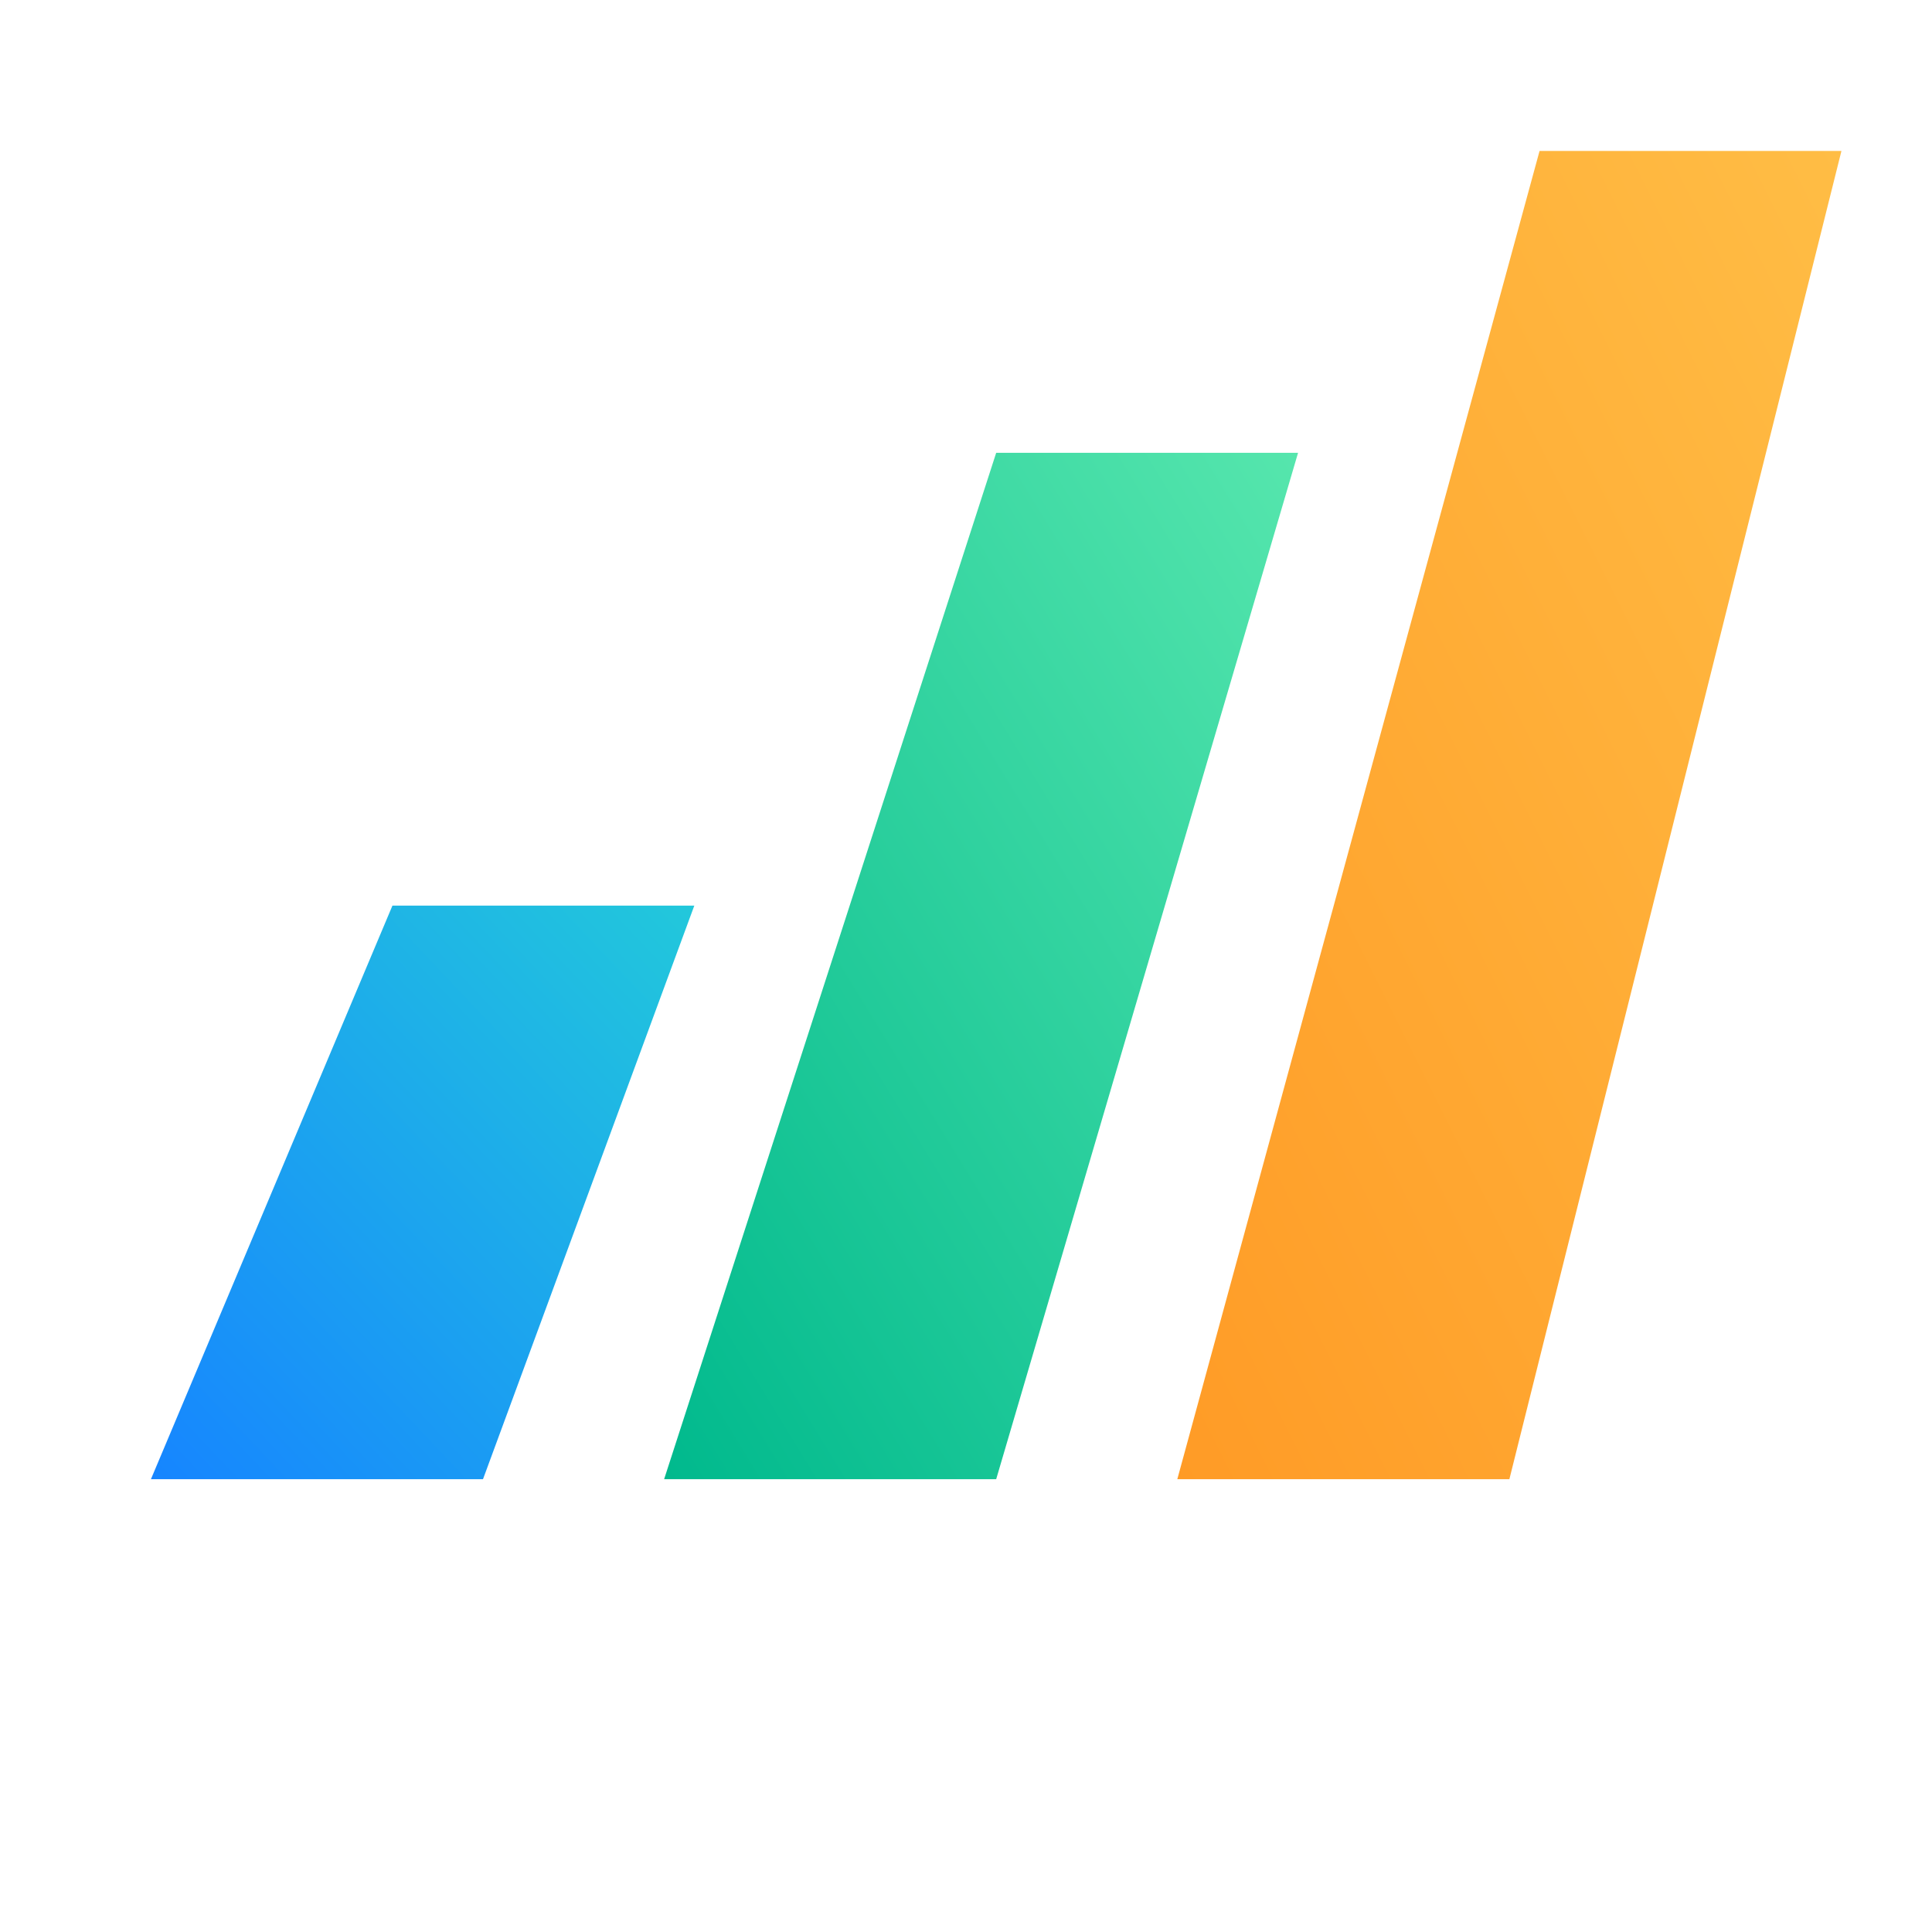
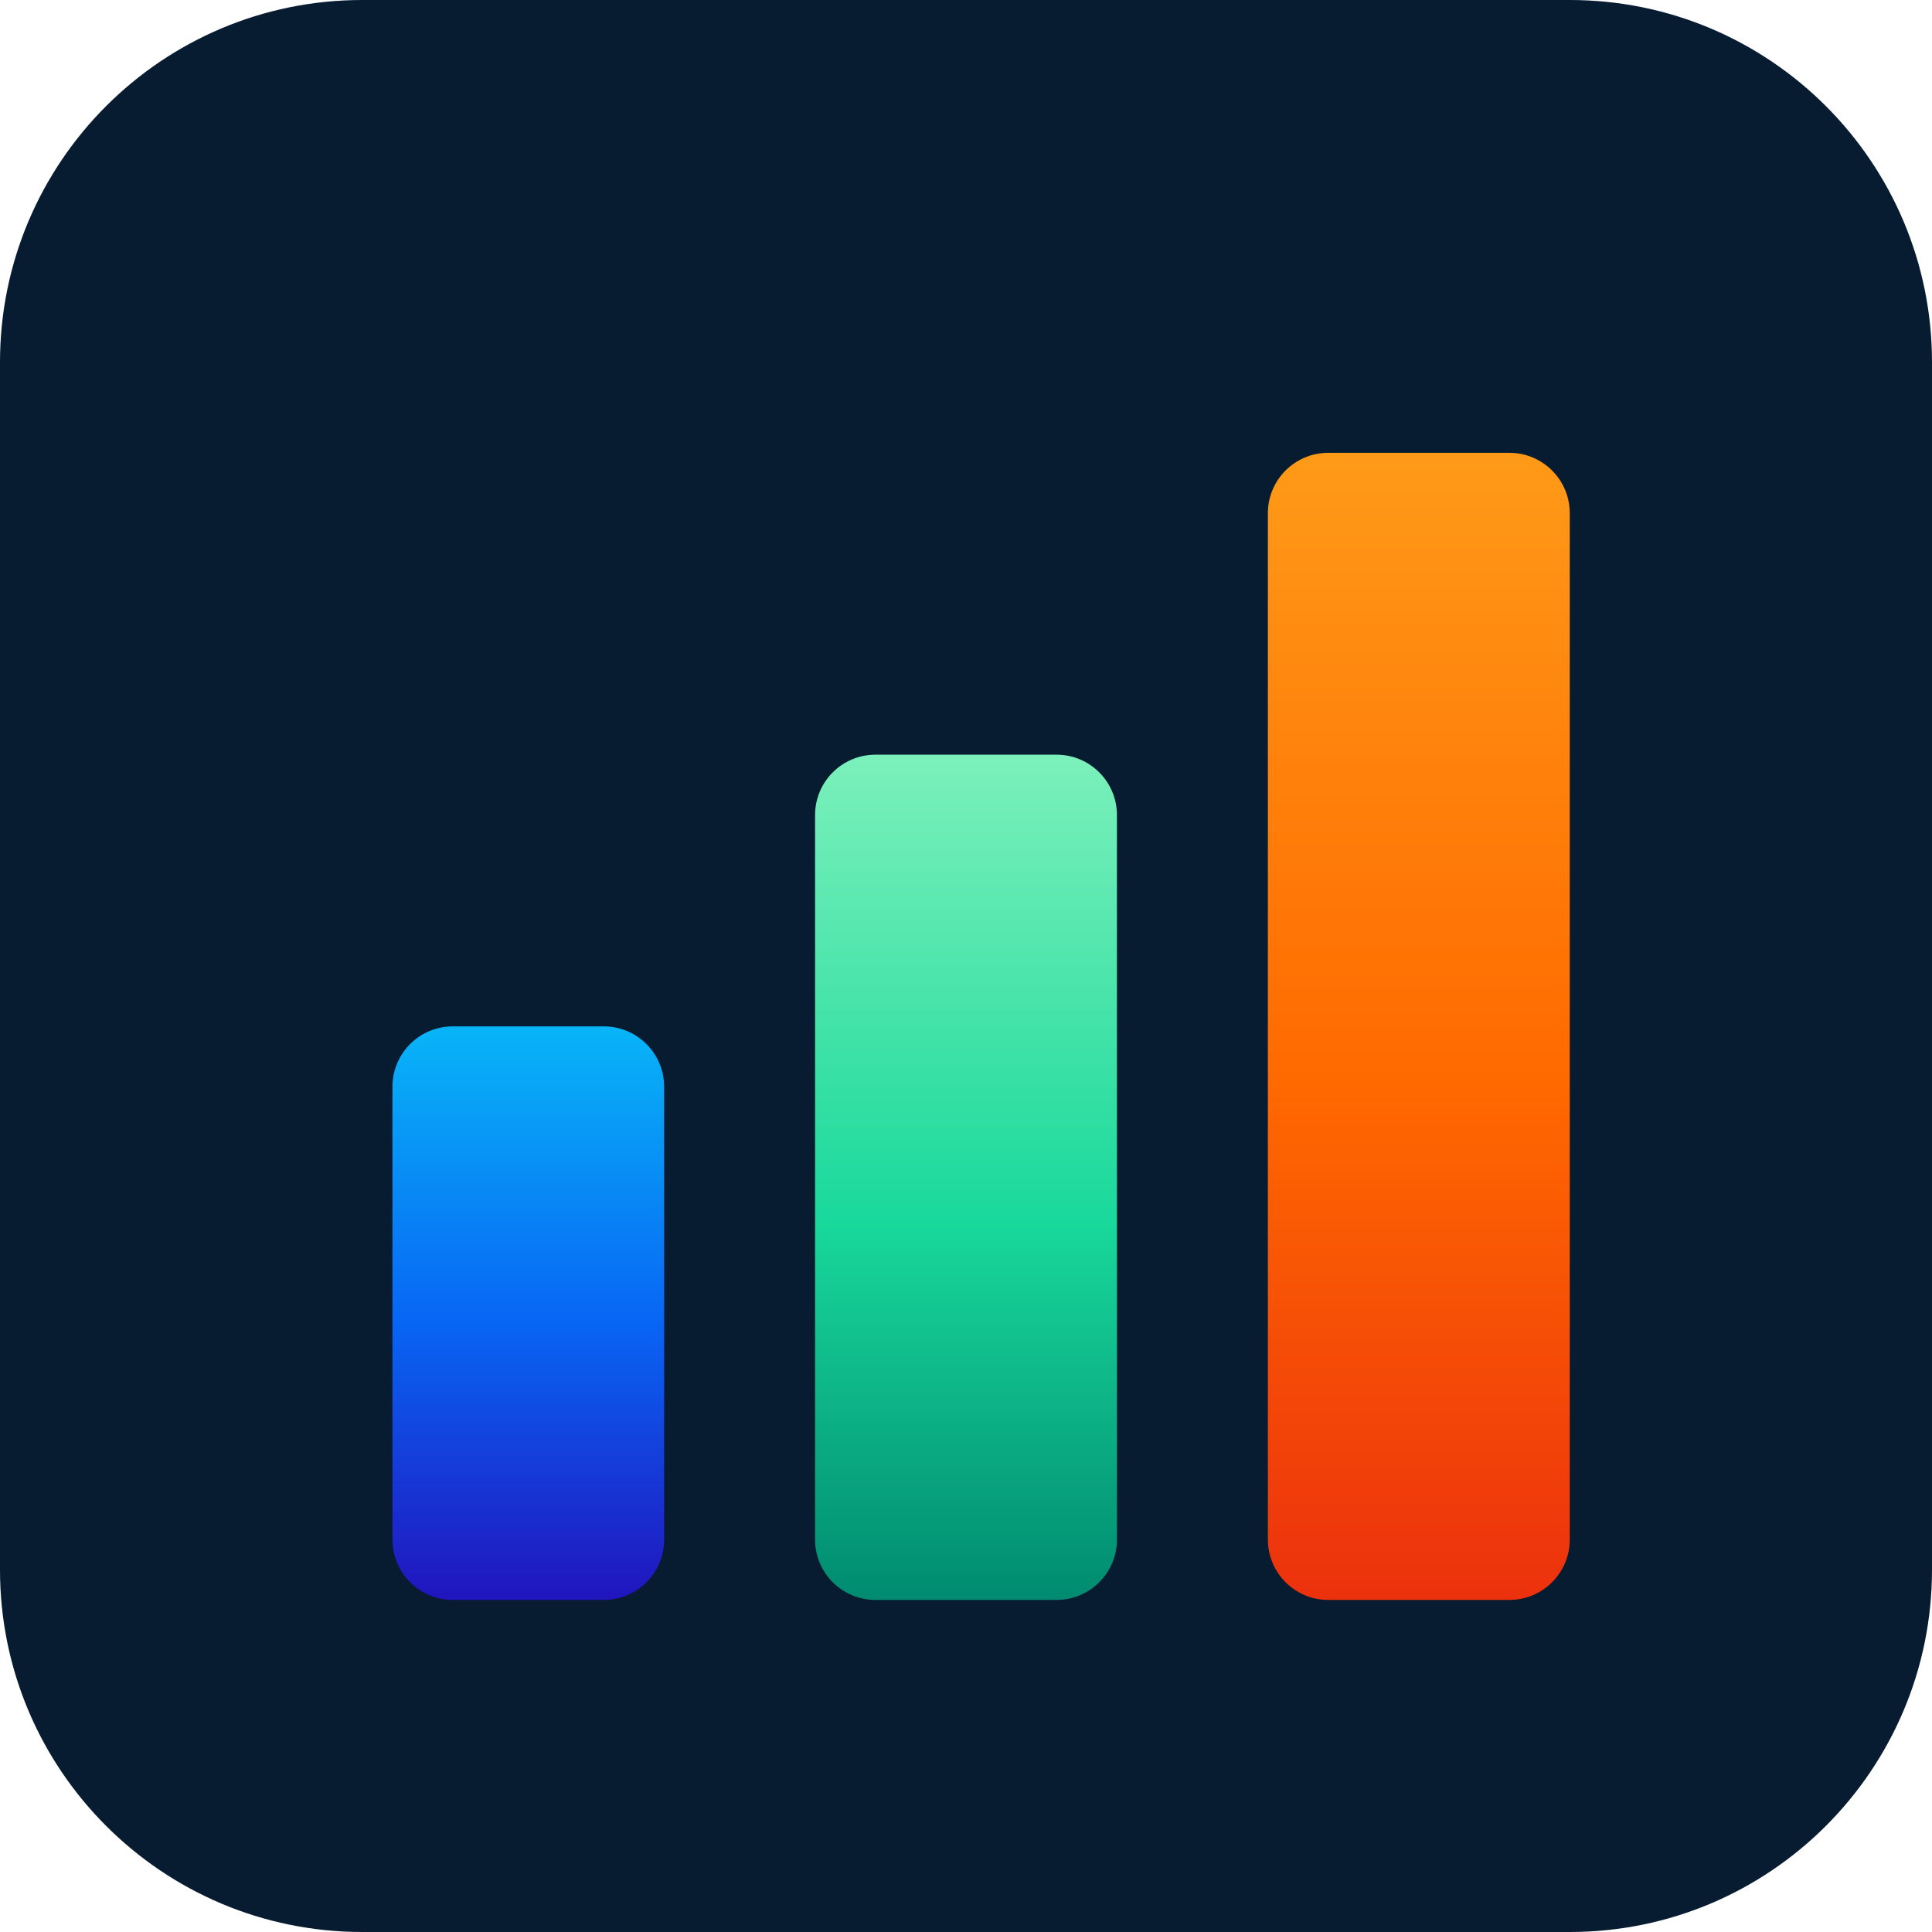
<svg xmlns="http://www.w3.org/2000/svg" viewBox="0 0 64 64">
  <defs>
-     <linearGradient id="b" x1="0" y1="1" x2="1" y2="0">
-       <stop stop-color="#1685ff" />
-       <stop offset="1" stop-color="#22c8db" />
+     <linearGradient id="b" x1="0" y1="0" x2="0" y2="1">
+       <stop stop-color="#08b5f7" />
+       <stop offset=".52" stop-color="#0865f4" />
+       <stop offset="1" stop-color="#2114bd" />
    </linearGradient>
-     <linearGradient id="g" x1="0" y1="1" x2="1" y2="0">
-       <stop stop-color="#00b98d" />
-       <stop offset="1" stop-color="#56e6ad" />
+     <linearGradient id="g" x1="0" y1="0" x2="0" y2="1">
+       <stop stop-color="#7cf0bb" />
+       <stop offset=".55" stop-color="#19d99b" />
+       <stop offset="1" stop-color="#008b70" />
    </linearGradient>
-     <linearGradient id="o" x1="0" y1="1" x2="1" y2="0">
-       <stop stop-color="#ff9b26" />
-       <stop offset="1" stop-color="#ffbd45" />
+     <linearGradient id="o" x1="0" y1="0" x2="0" y2="1">
+       <stop stop-color="#ff9a18" />
+       <stop offset=".55" stop-color="#ff6900" />
+       <stop offset="1" stop-color="#ec310d" />
    </linearGradient>
  </defs>
-   <path d="M5 49 13 30 23 30 16 49Z" fill="url(#b)" />
-   <path d="M22 49 33 15 43 15 33 49Z" fill="url(#g)" />
-   <path d="M39 49 51 5 61 5 50 49Z" fill="url(#o)" />
+   <rect width="64" height="64" rx="12" fill="#071b31" />
+   <rect x="13" y="34" width="9" height="19" rx="2" fill="url(#b)" />
+   <rect x="27" y="25" width="10" height="28" rx="2" fill="url(#g)" />
+   <rect x="42" y="15" width="10" height="38" rx="2" fill="url(#o)" />
</svg>
